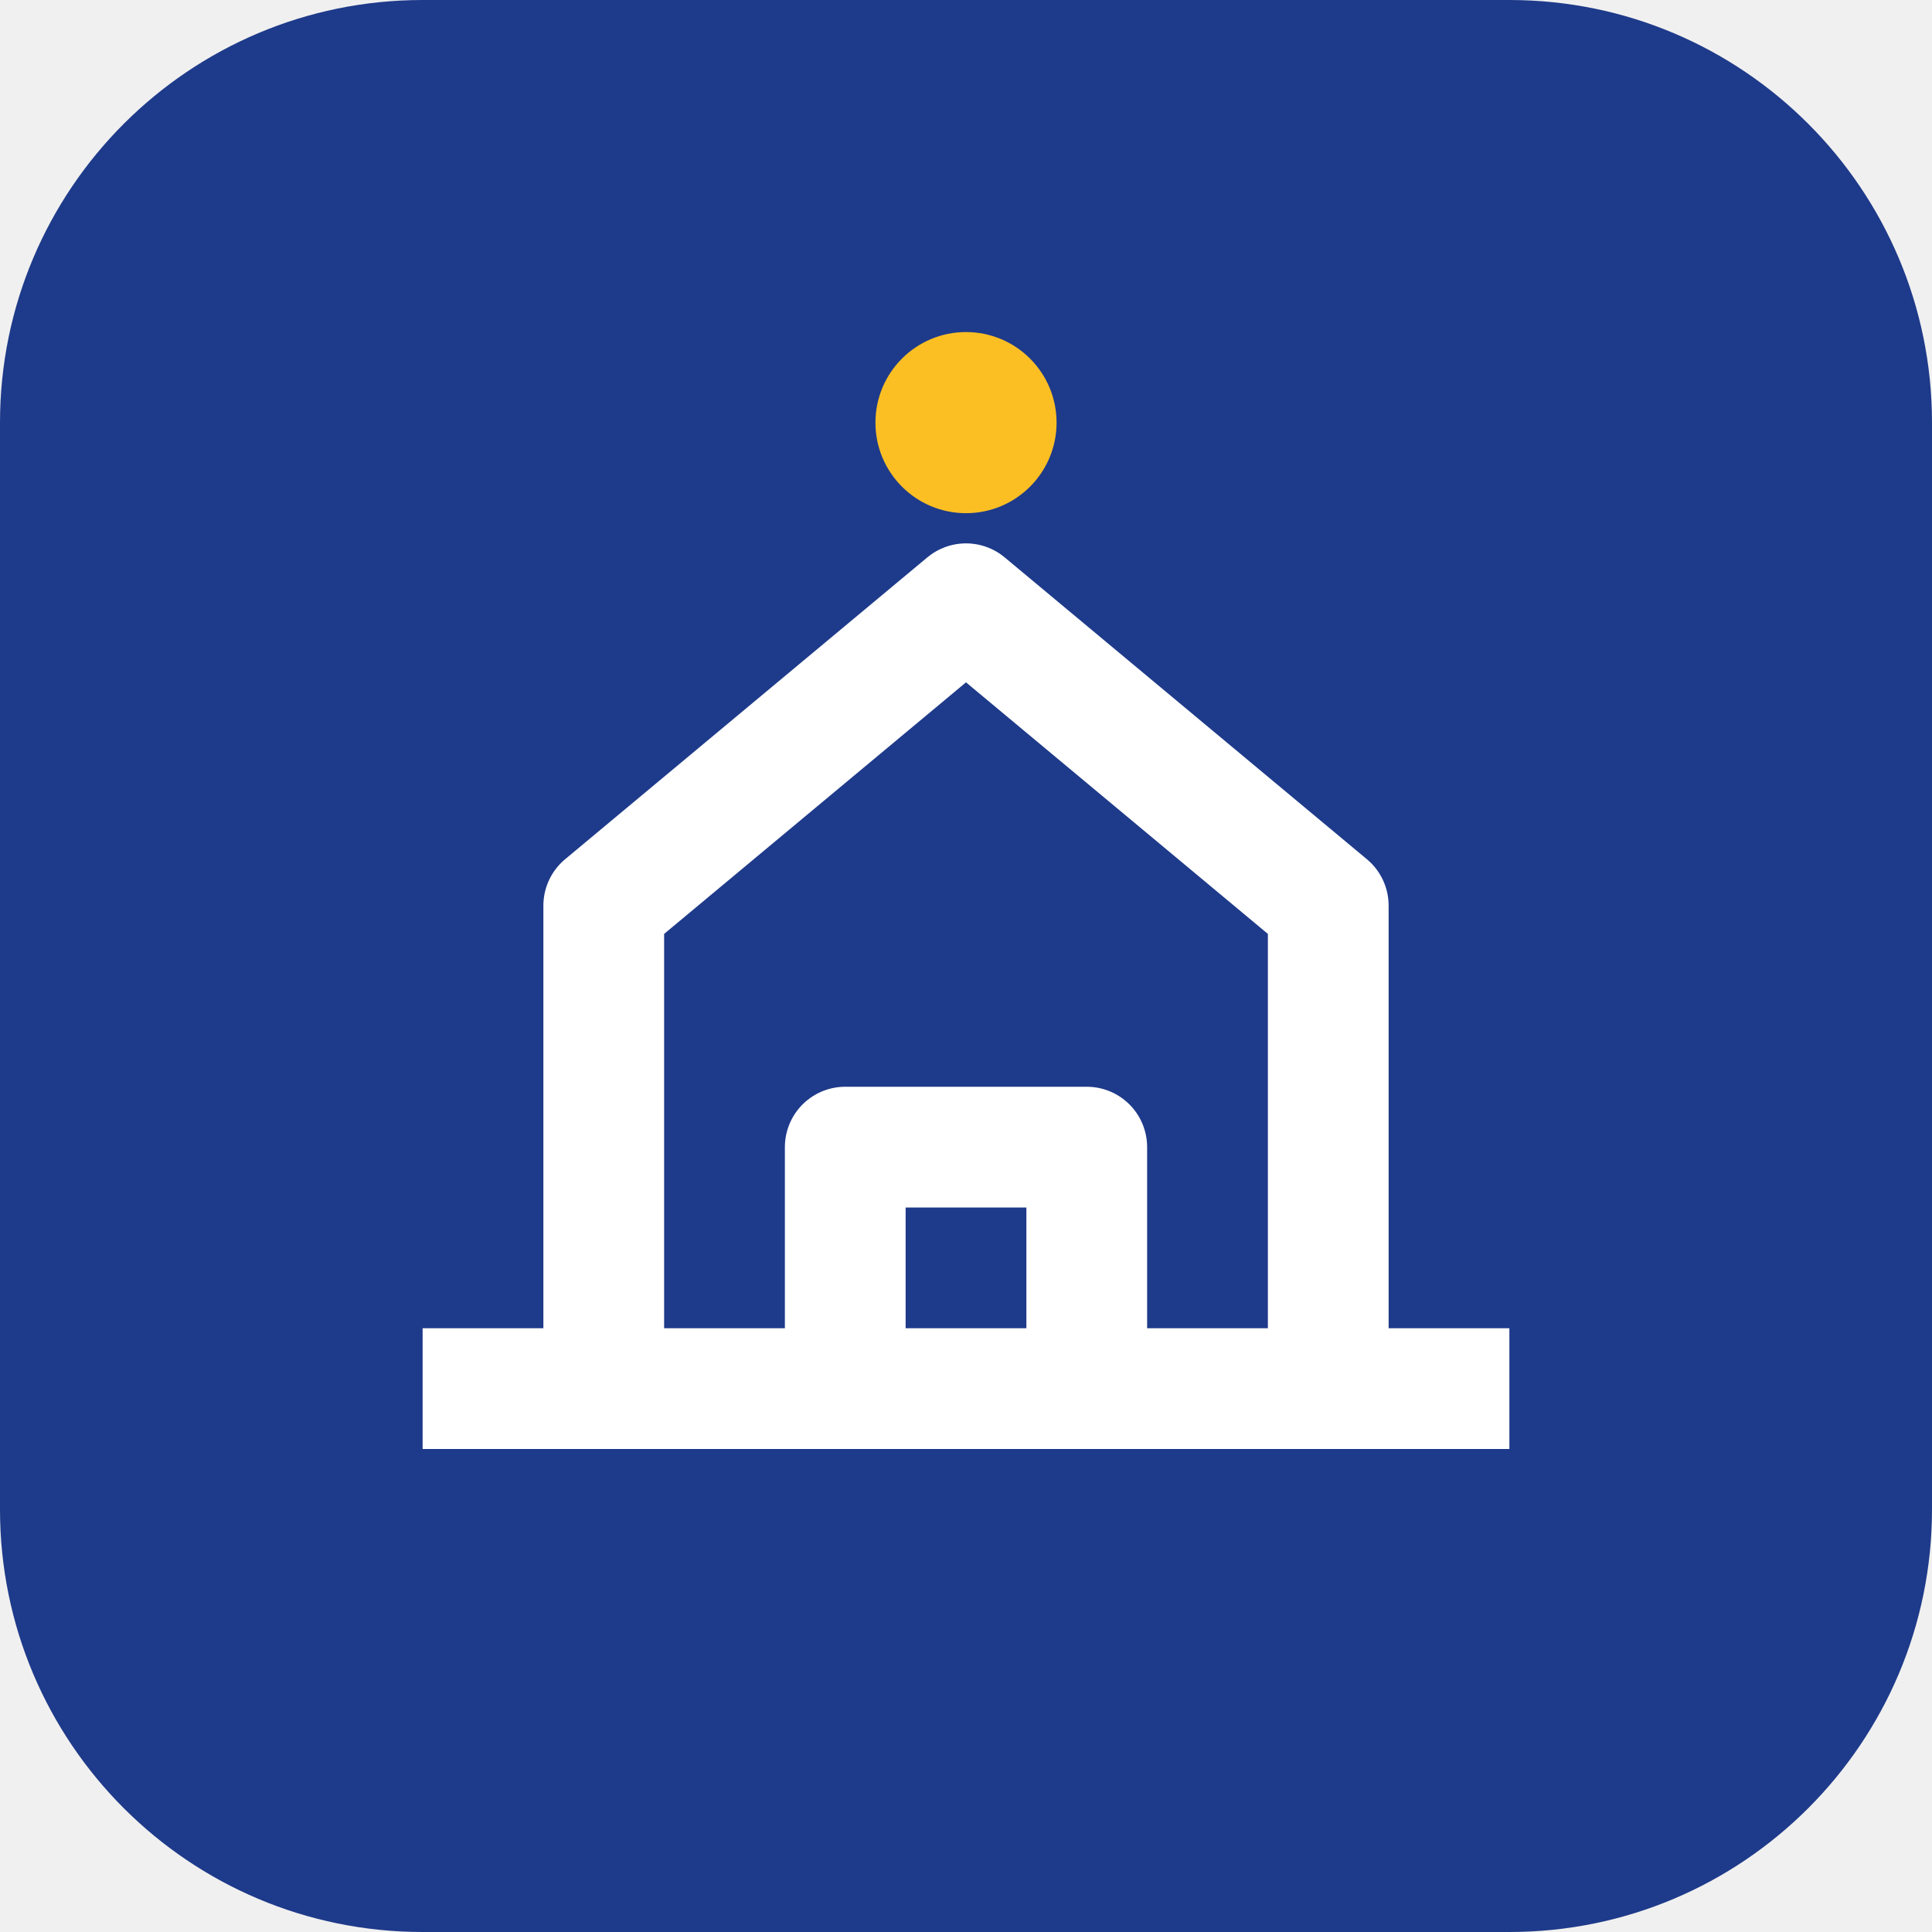
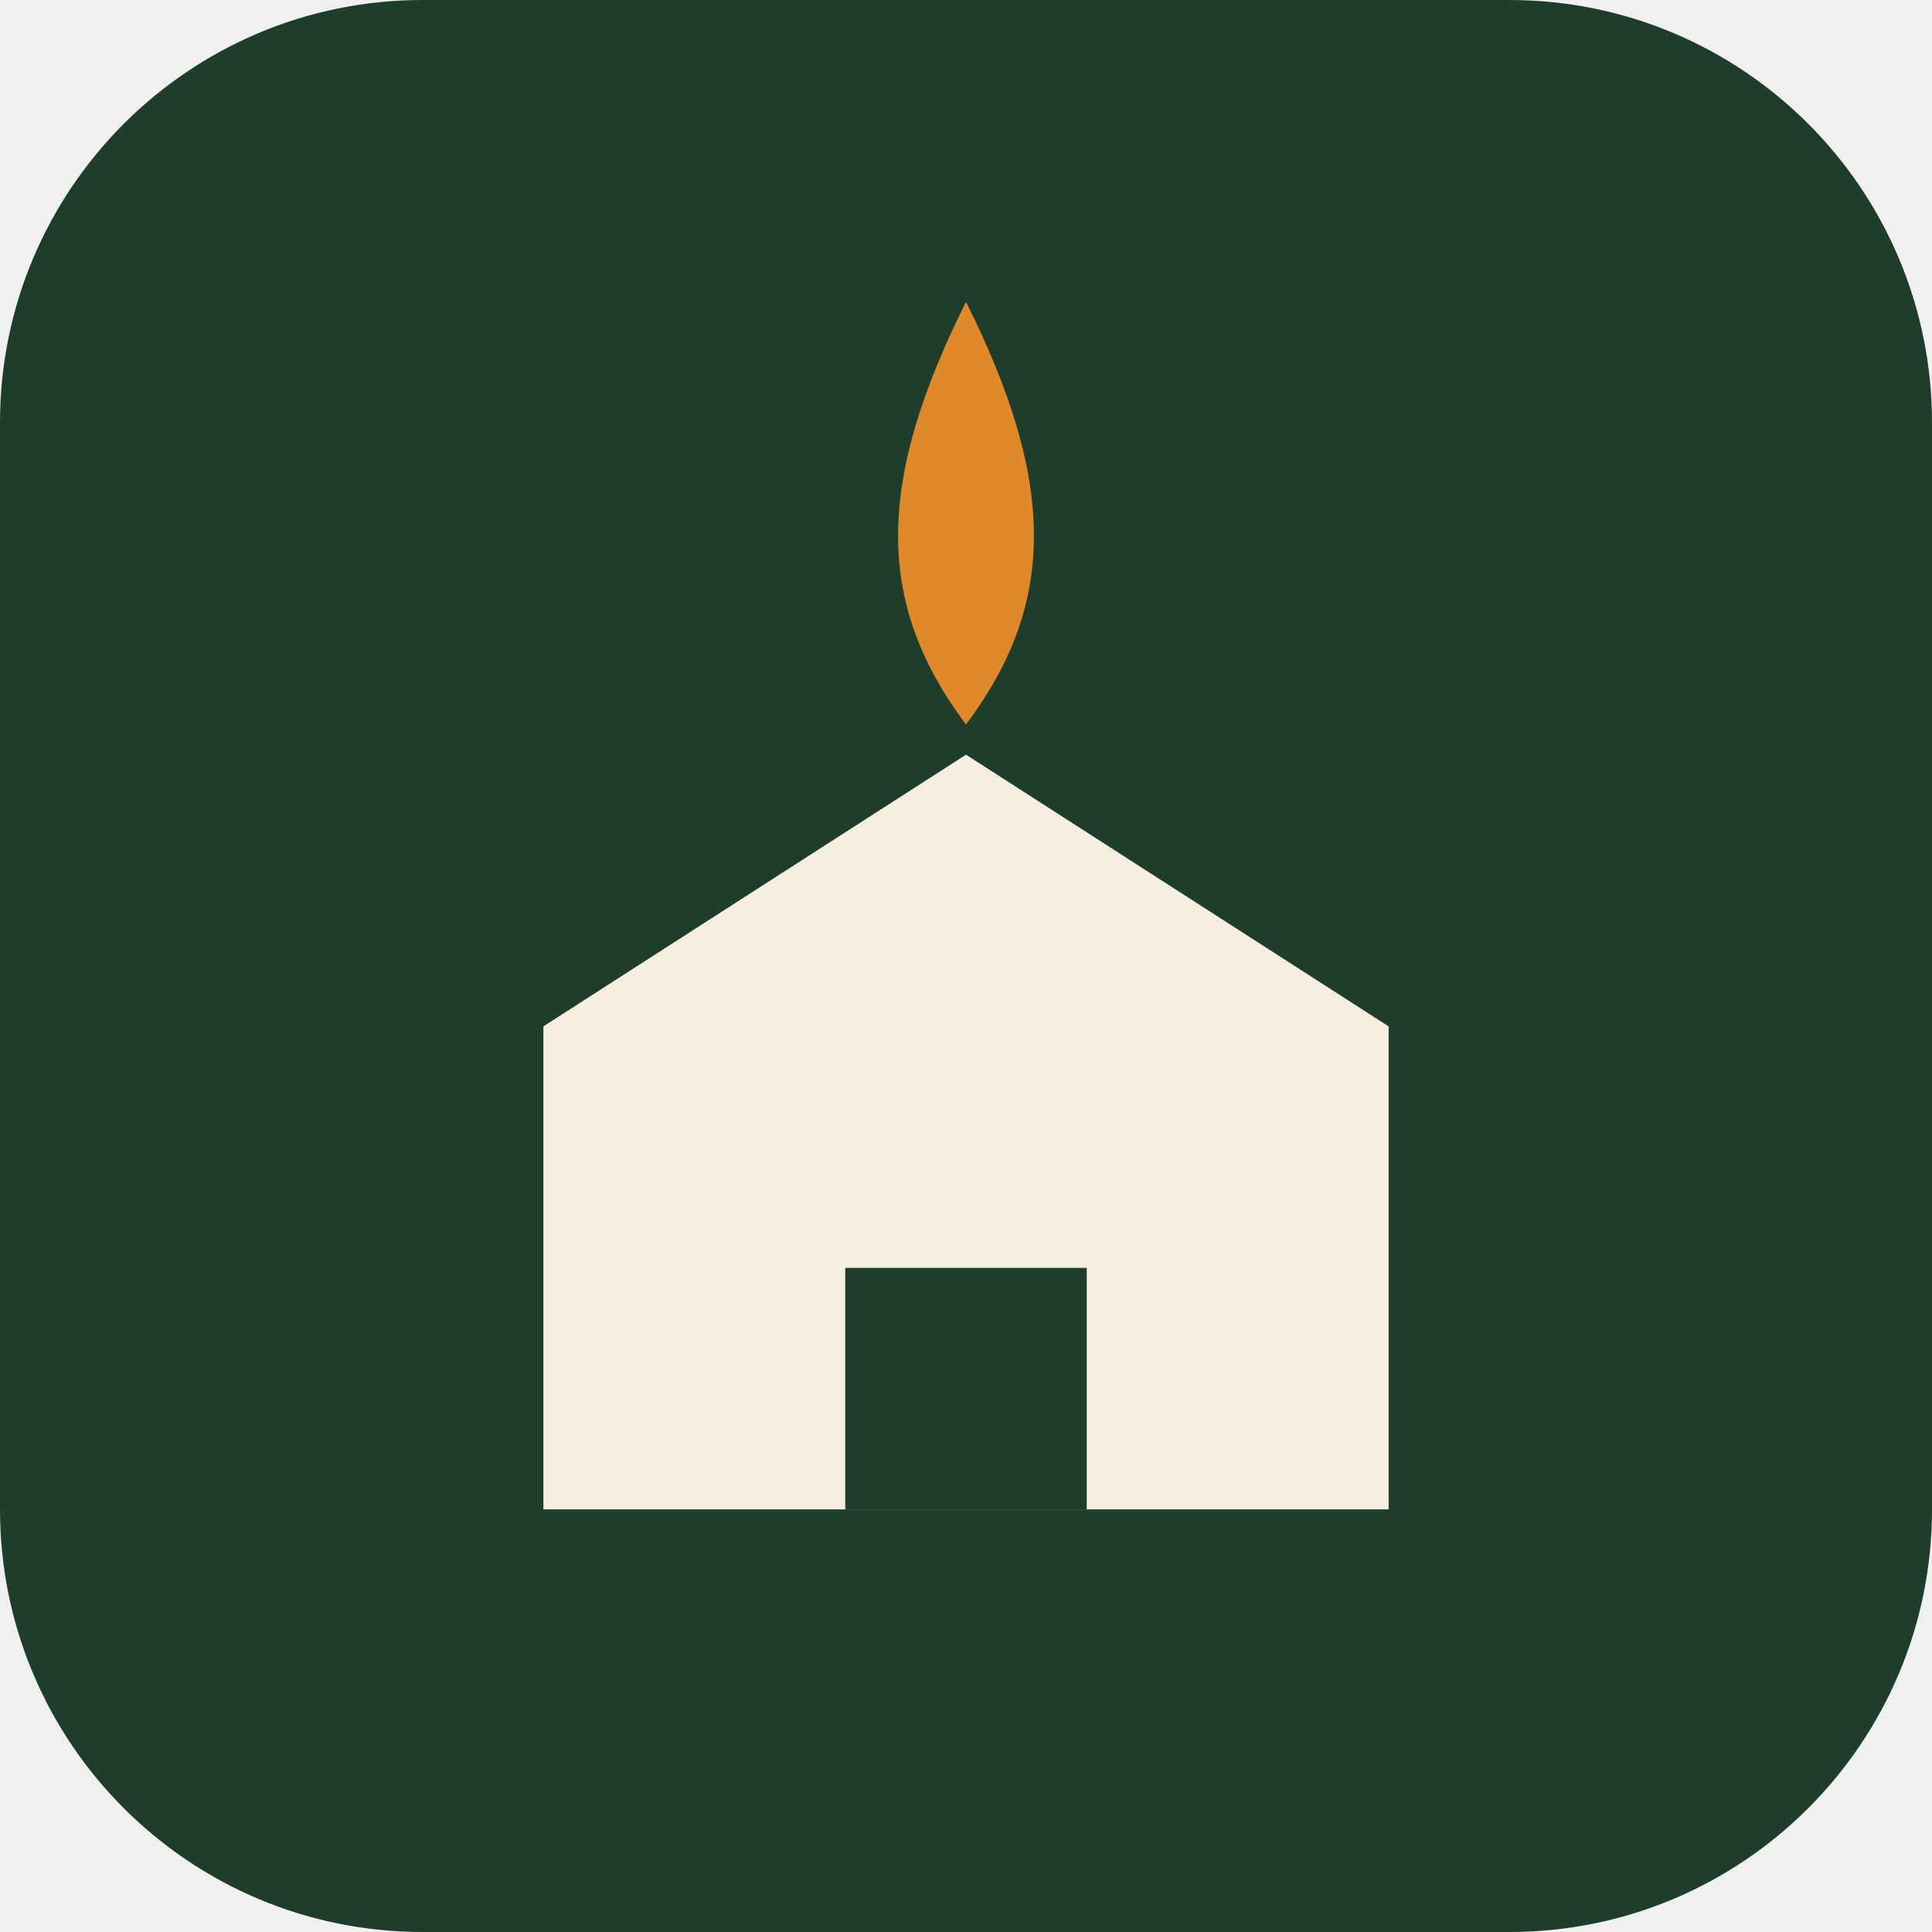
<svg xmlns="http://www.w3.org/2000/svg" viewBox="0 0 64 64">
-   <rect width="64" height="64" rx="14" fill="#1e3a8a" />
-   <path d="M14 46h36M20 46V30l12-10 12 10v16M28 46v-8h8v8" stroke="#fff" stroke-width="4" fill="none" stroke-linejoin="round" />
-   <circle cx="32" cy="14" r="3" fill="#fbbf24" />
+   <rect width="64" height="64" rx="14" fill="#1f3d2b" />
+   <path d="M32 10c-3 6-3 10 0 14 3-4 3-8 0-14z" fill="#e0892b" />
+   <path d="M18 50V34l14-9 14 9v16z" fill="#f6efe1" />
+   <path d="M28 50v-8h8v8" fill="#1f3d2b" />
</svg>
